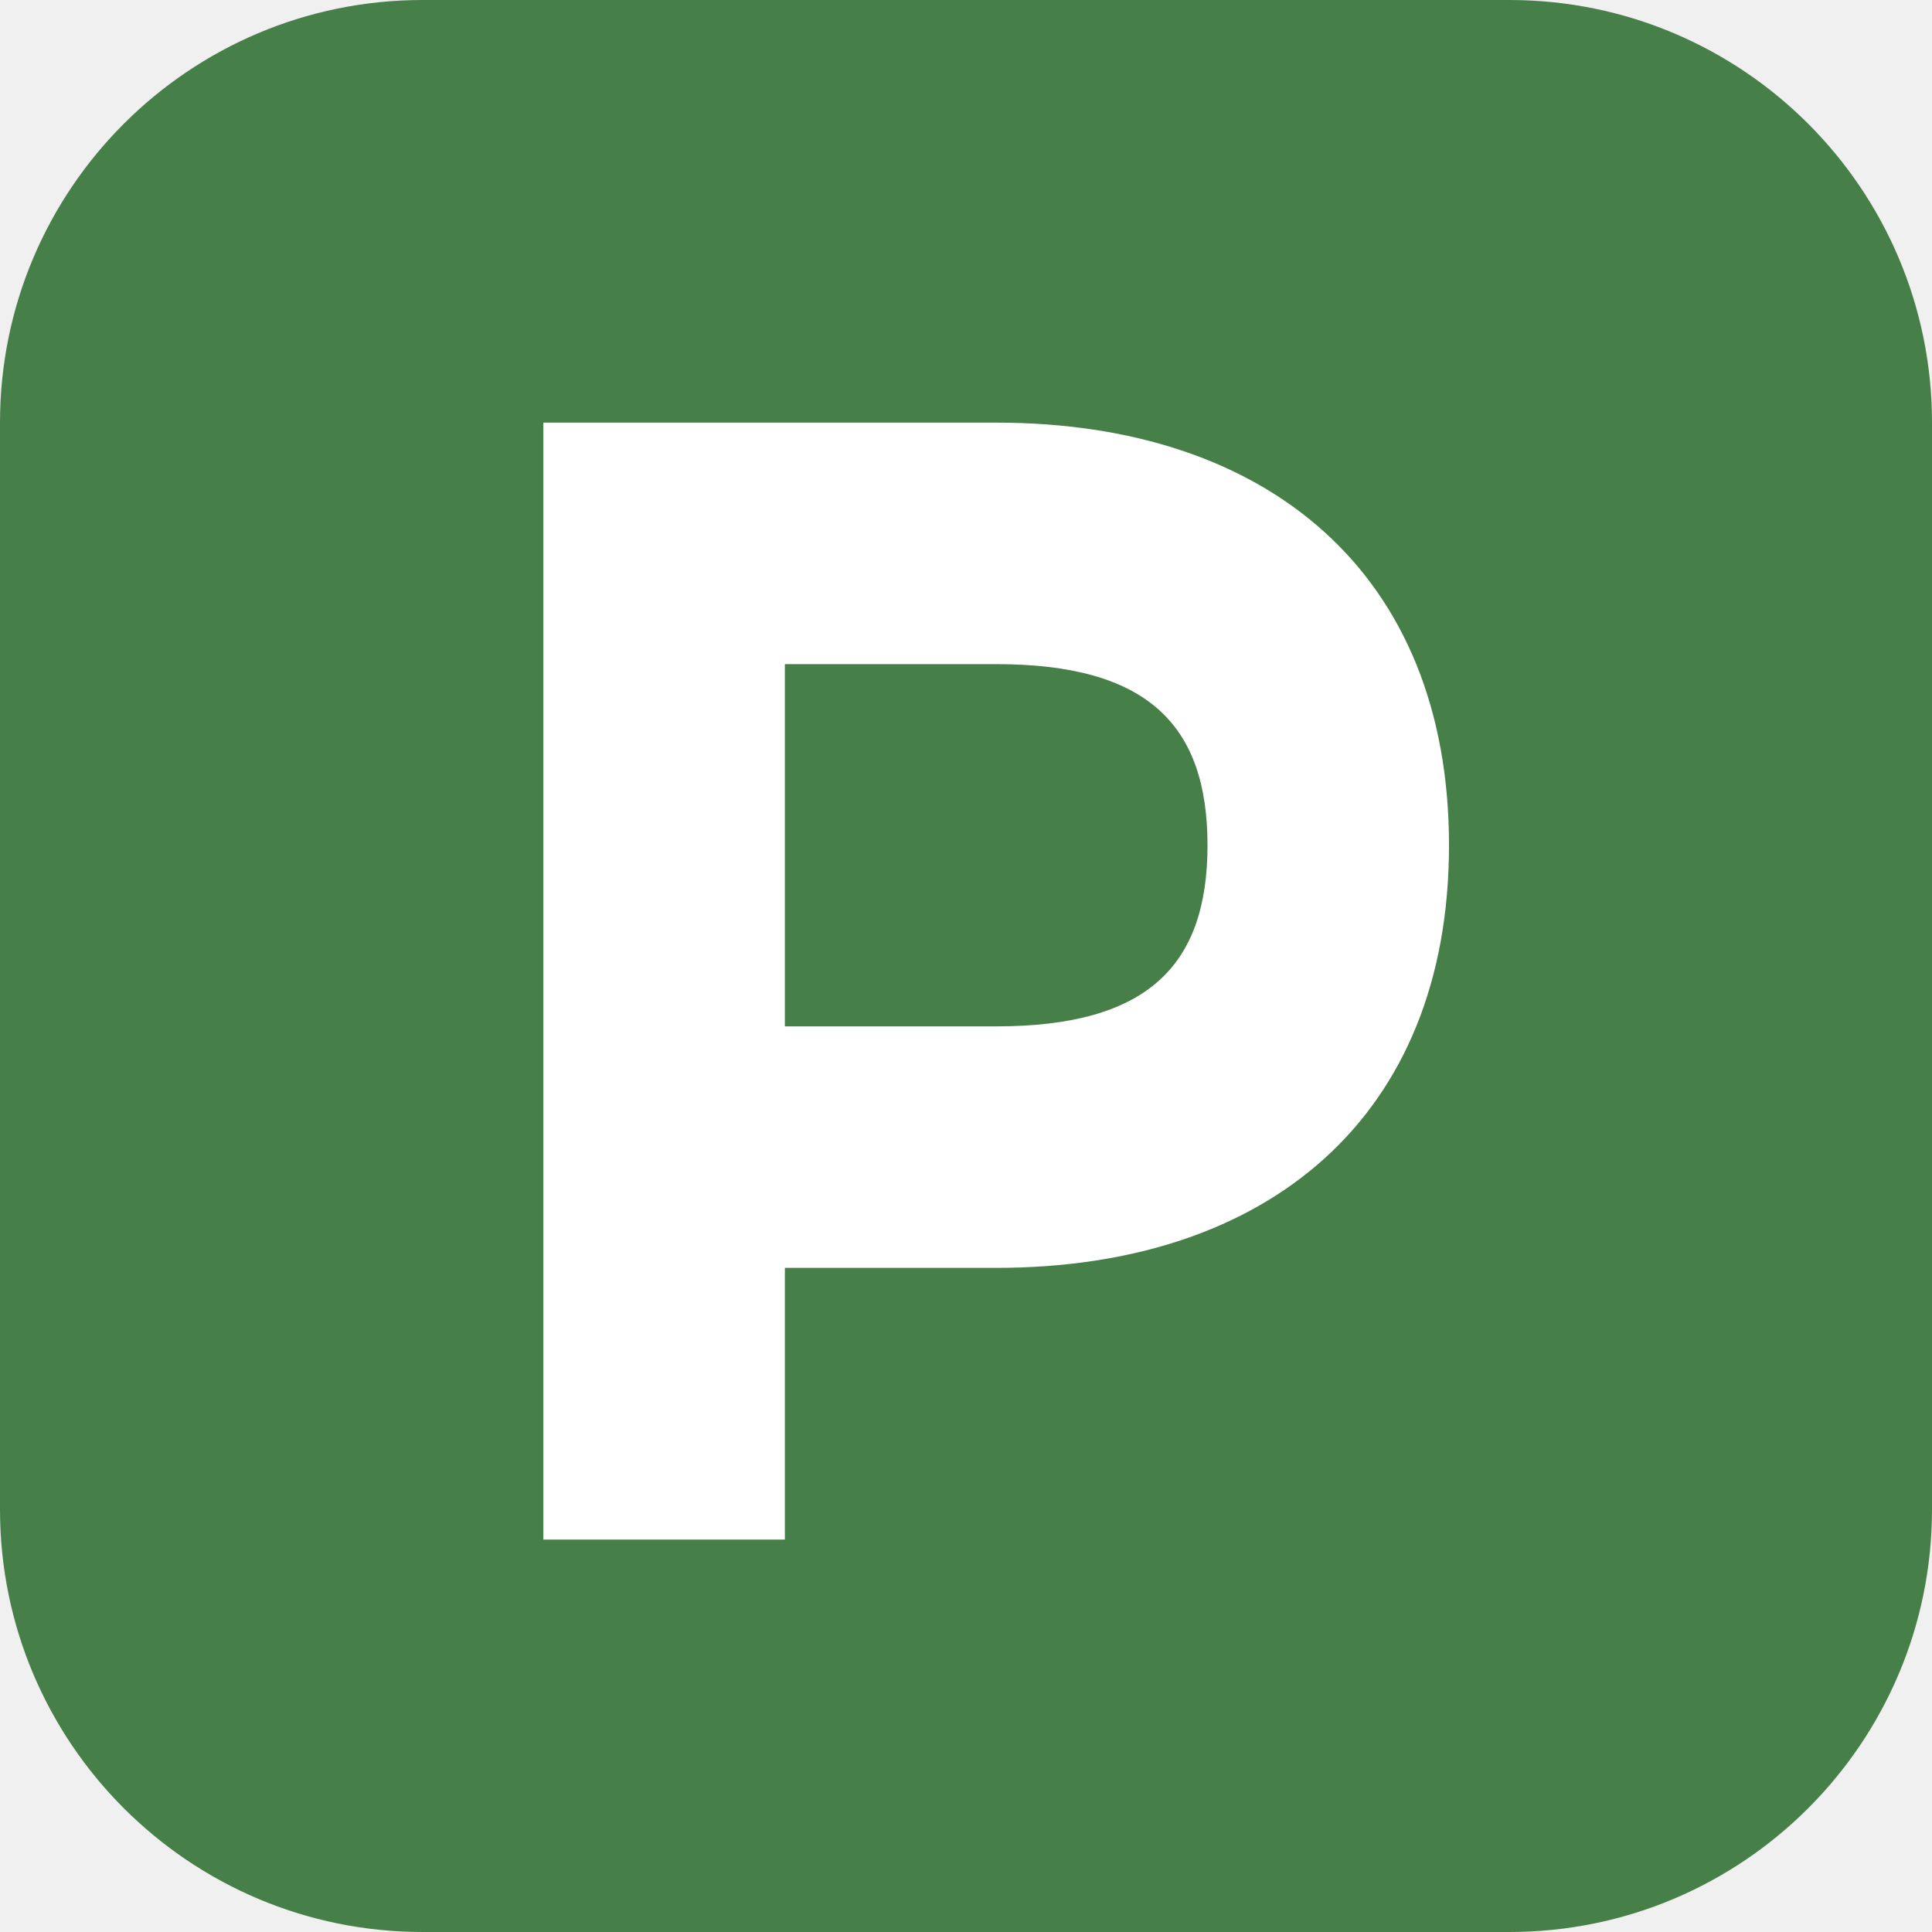
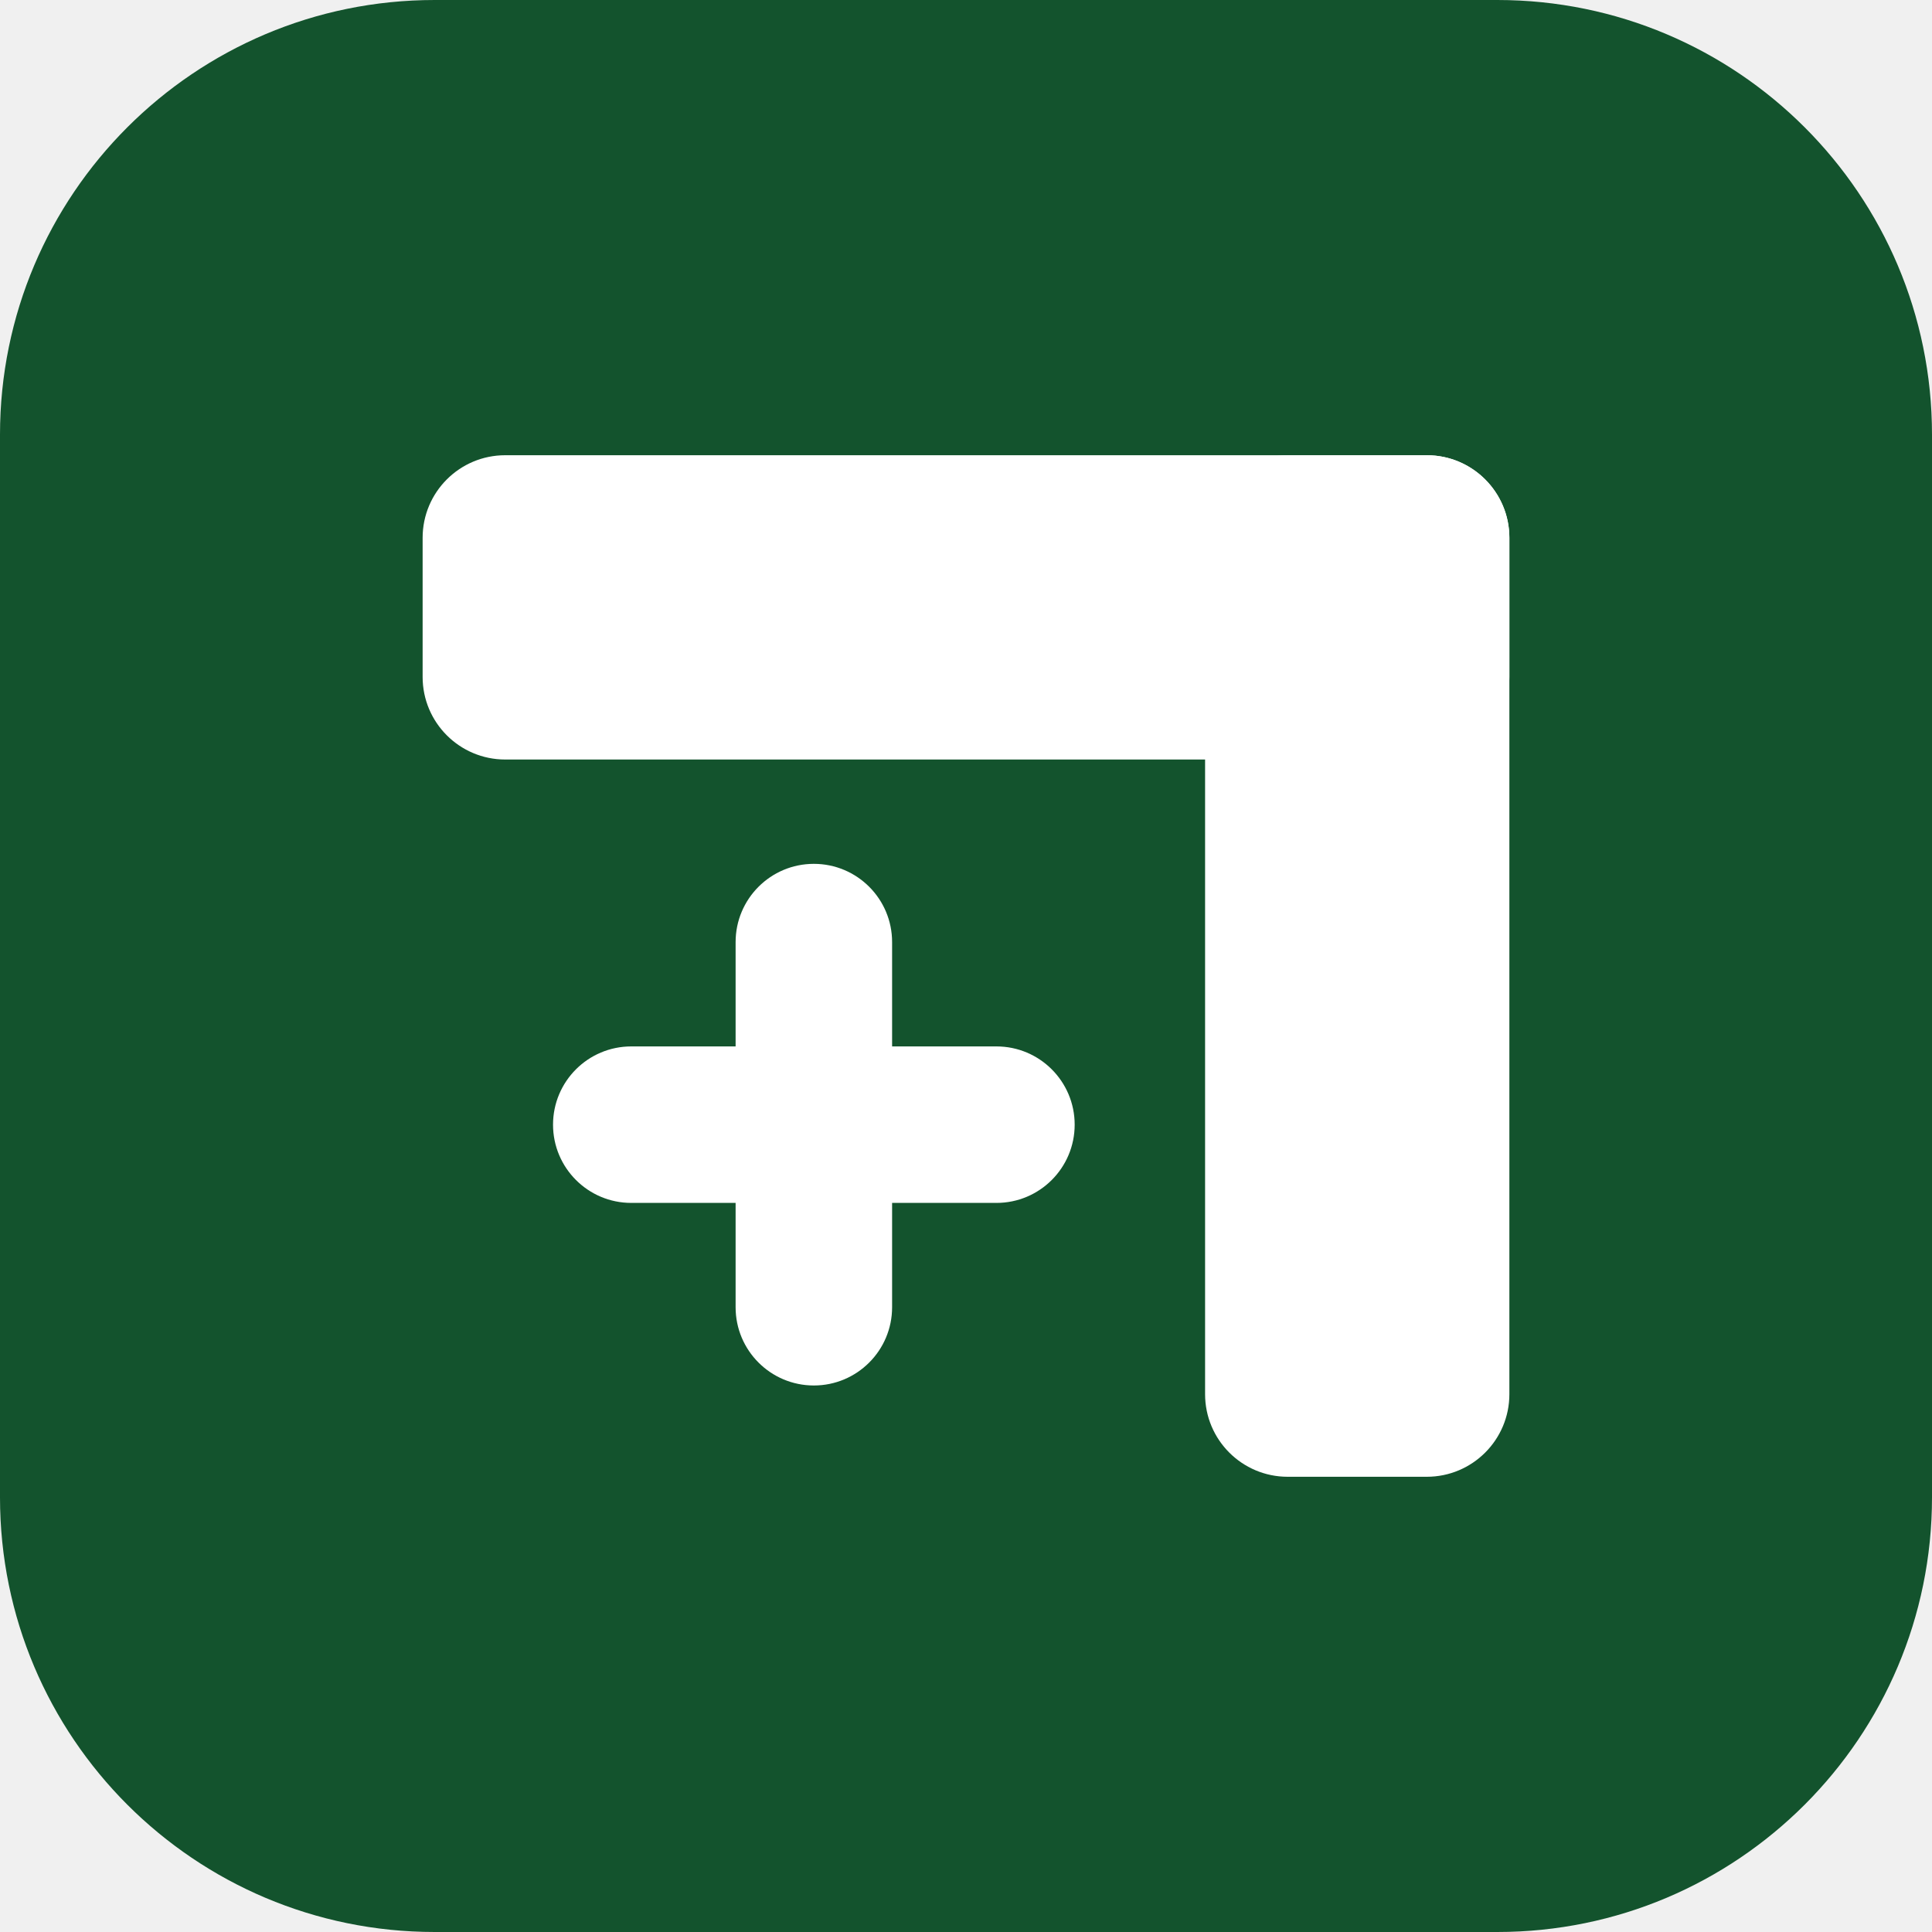
- <svg xmlns="http://www.w3.org/2000/svg" viewBox="0 0 64 64" role="img" aria-label="건셈 로고">
-   <rect width="64" height="64" rx="14" fill="#477f49" />
-   <path fill="#fff" fill-rule="evenodd" d="M18 14H33C42 14 48 19 48 28S42 42 33 42H26V51H18V14ZM26 22V34H33C38 34 40 32 40 28S38 22 33 22H26Z" />
+ <svg xmlns="http://www.w3.org/2000/svg" viewBox="0 0 32 32" role="img" aria-label="건셈 로고">
+   <rect width="32" height="32" rx="7.2" fill="#13532D" />
+   <g fill="#FFFFFF" transform="translate(16 16) scale(.72) translate(-16 -15.25)">
+     <rect x="3.5" y="3.5" width="25" height="7" rx="1.9" />
+     <rect x="21.5" y="3.5" width="7" height="23.5" rx="1.9" />
+     <rect x="6.5" y="17.1" width="12" height="3.6" rx="1.8" />
+     <rect x="10.7" y="12.9" width="3.6" height="12" rx="1.8" />
+   </g>
</svg>
